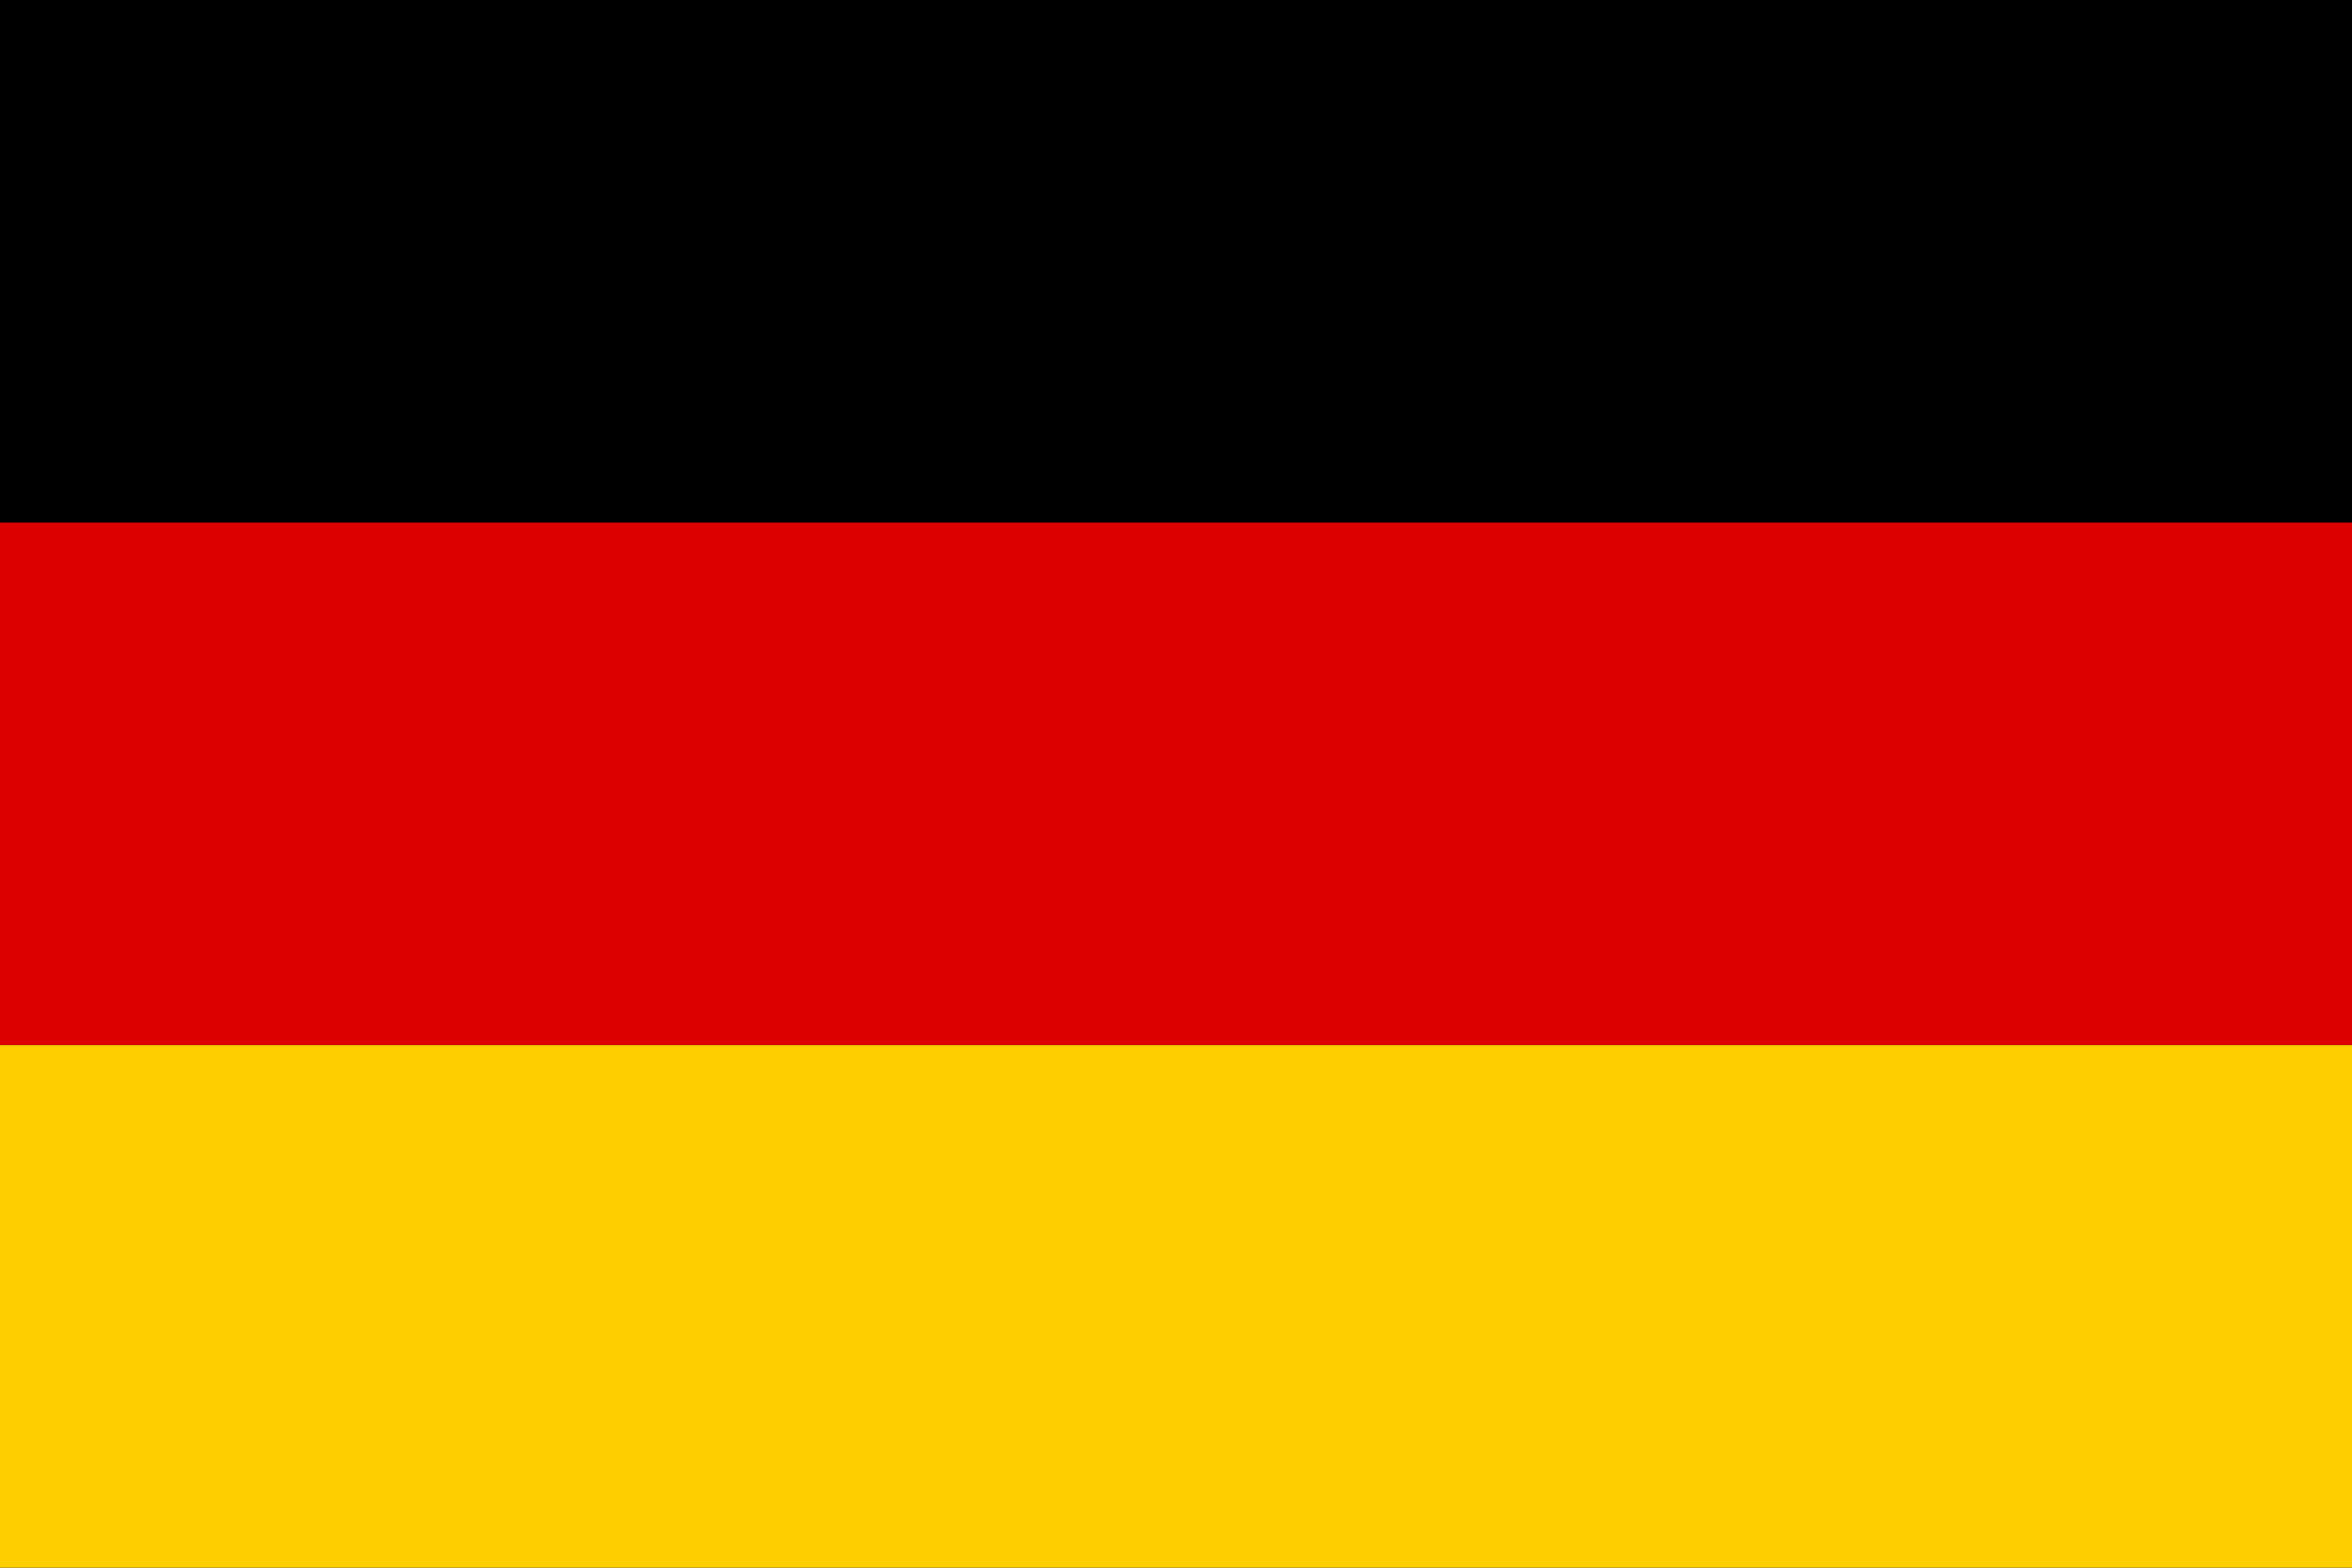
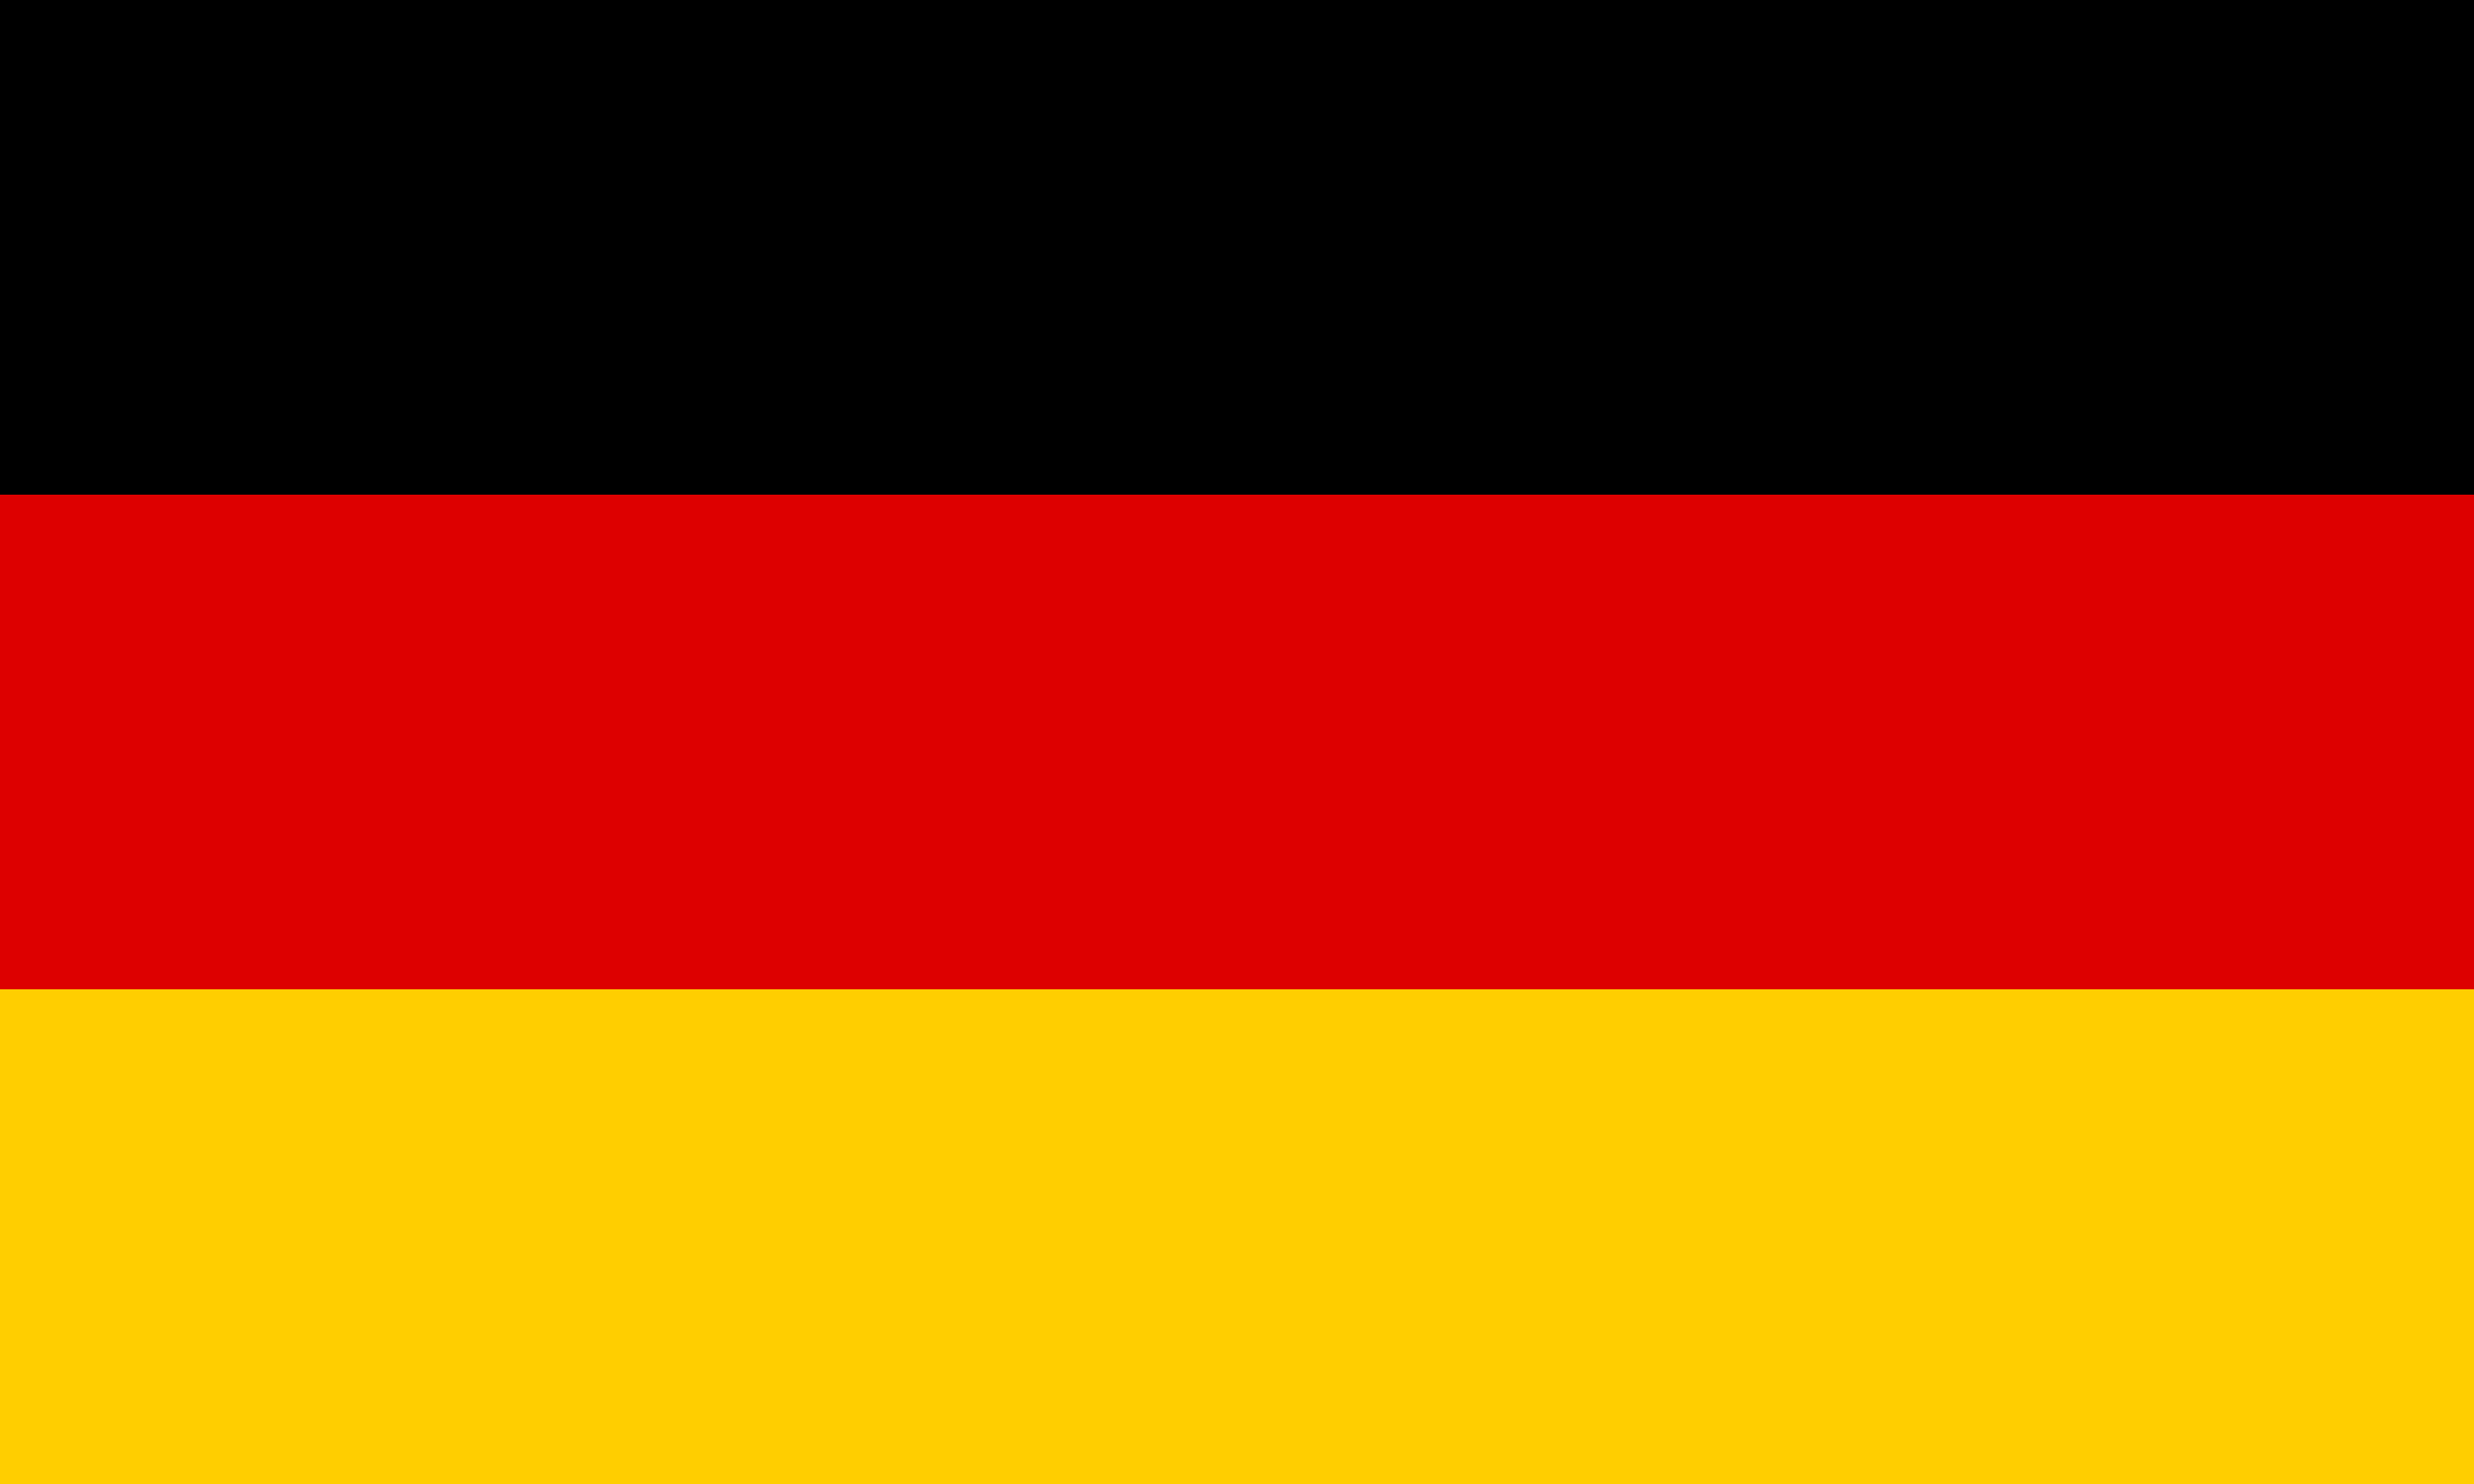
- <svg xmlns="http://www.w3.org/2000/svg" viewBox="0 0 750 500" role="img" aria-label="Germany flag">
-   <rect width="750" height="500" fill="#000000" />
-   <rect y="166.667" width="750" height="166.667" fill="#DD0000" />
-   <rect y="333.333" width="750" height="166.667" fill="#FFCE00" />
+ <svg xmlns="http://www.w3.org/2000/svg" width="1000" height="600" viewBox="0 0 5 3">
+   <rect id="black_stripe" width="5" height="3" y="0" x="0" fill="#000" />
+   <rect id="red_stripe" width="5" height="2" y="1" x="0" fill="#D00" />
+   <rect id="gold_stripe" width="5" height="1" y="2" x="0" fill="#FFCE00" />
</svg>
